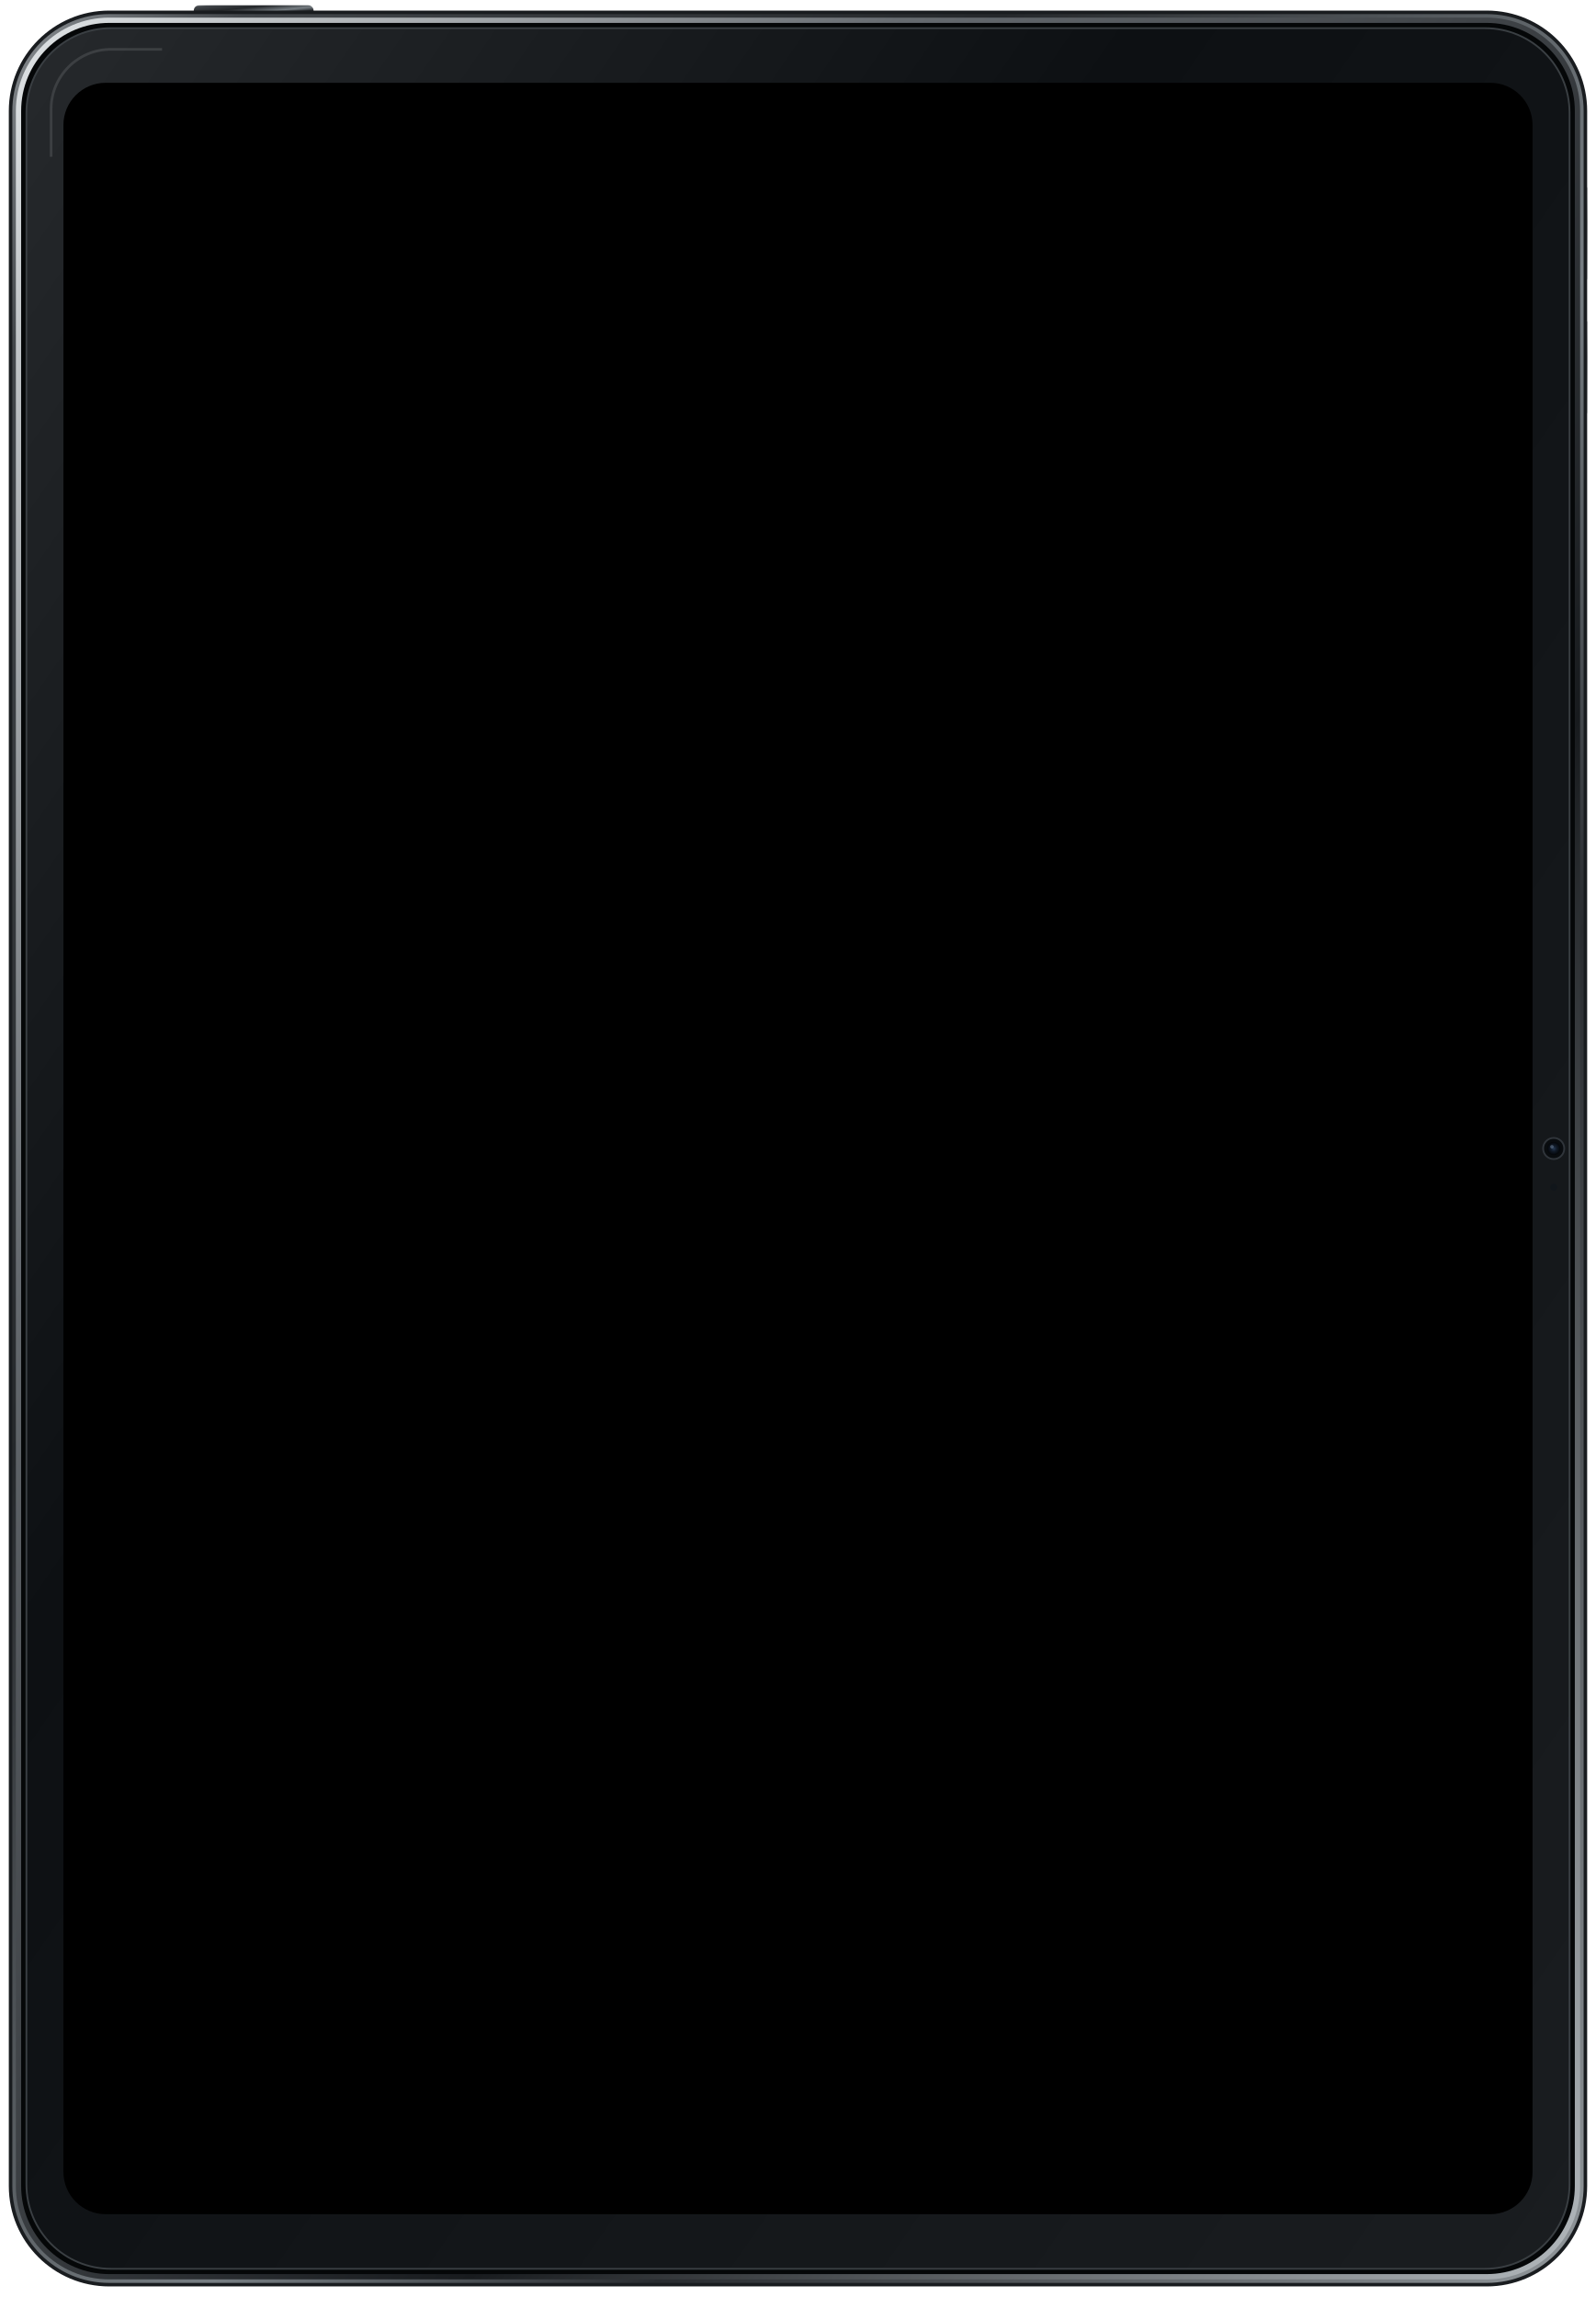
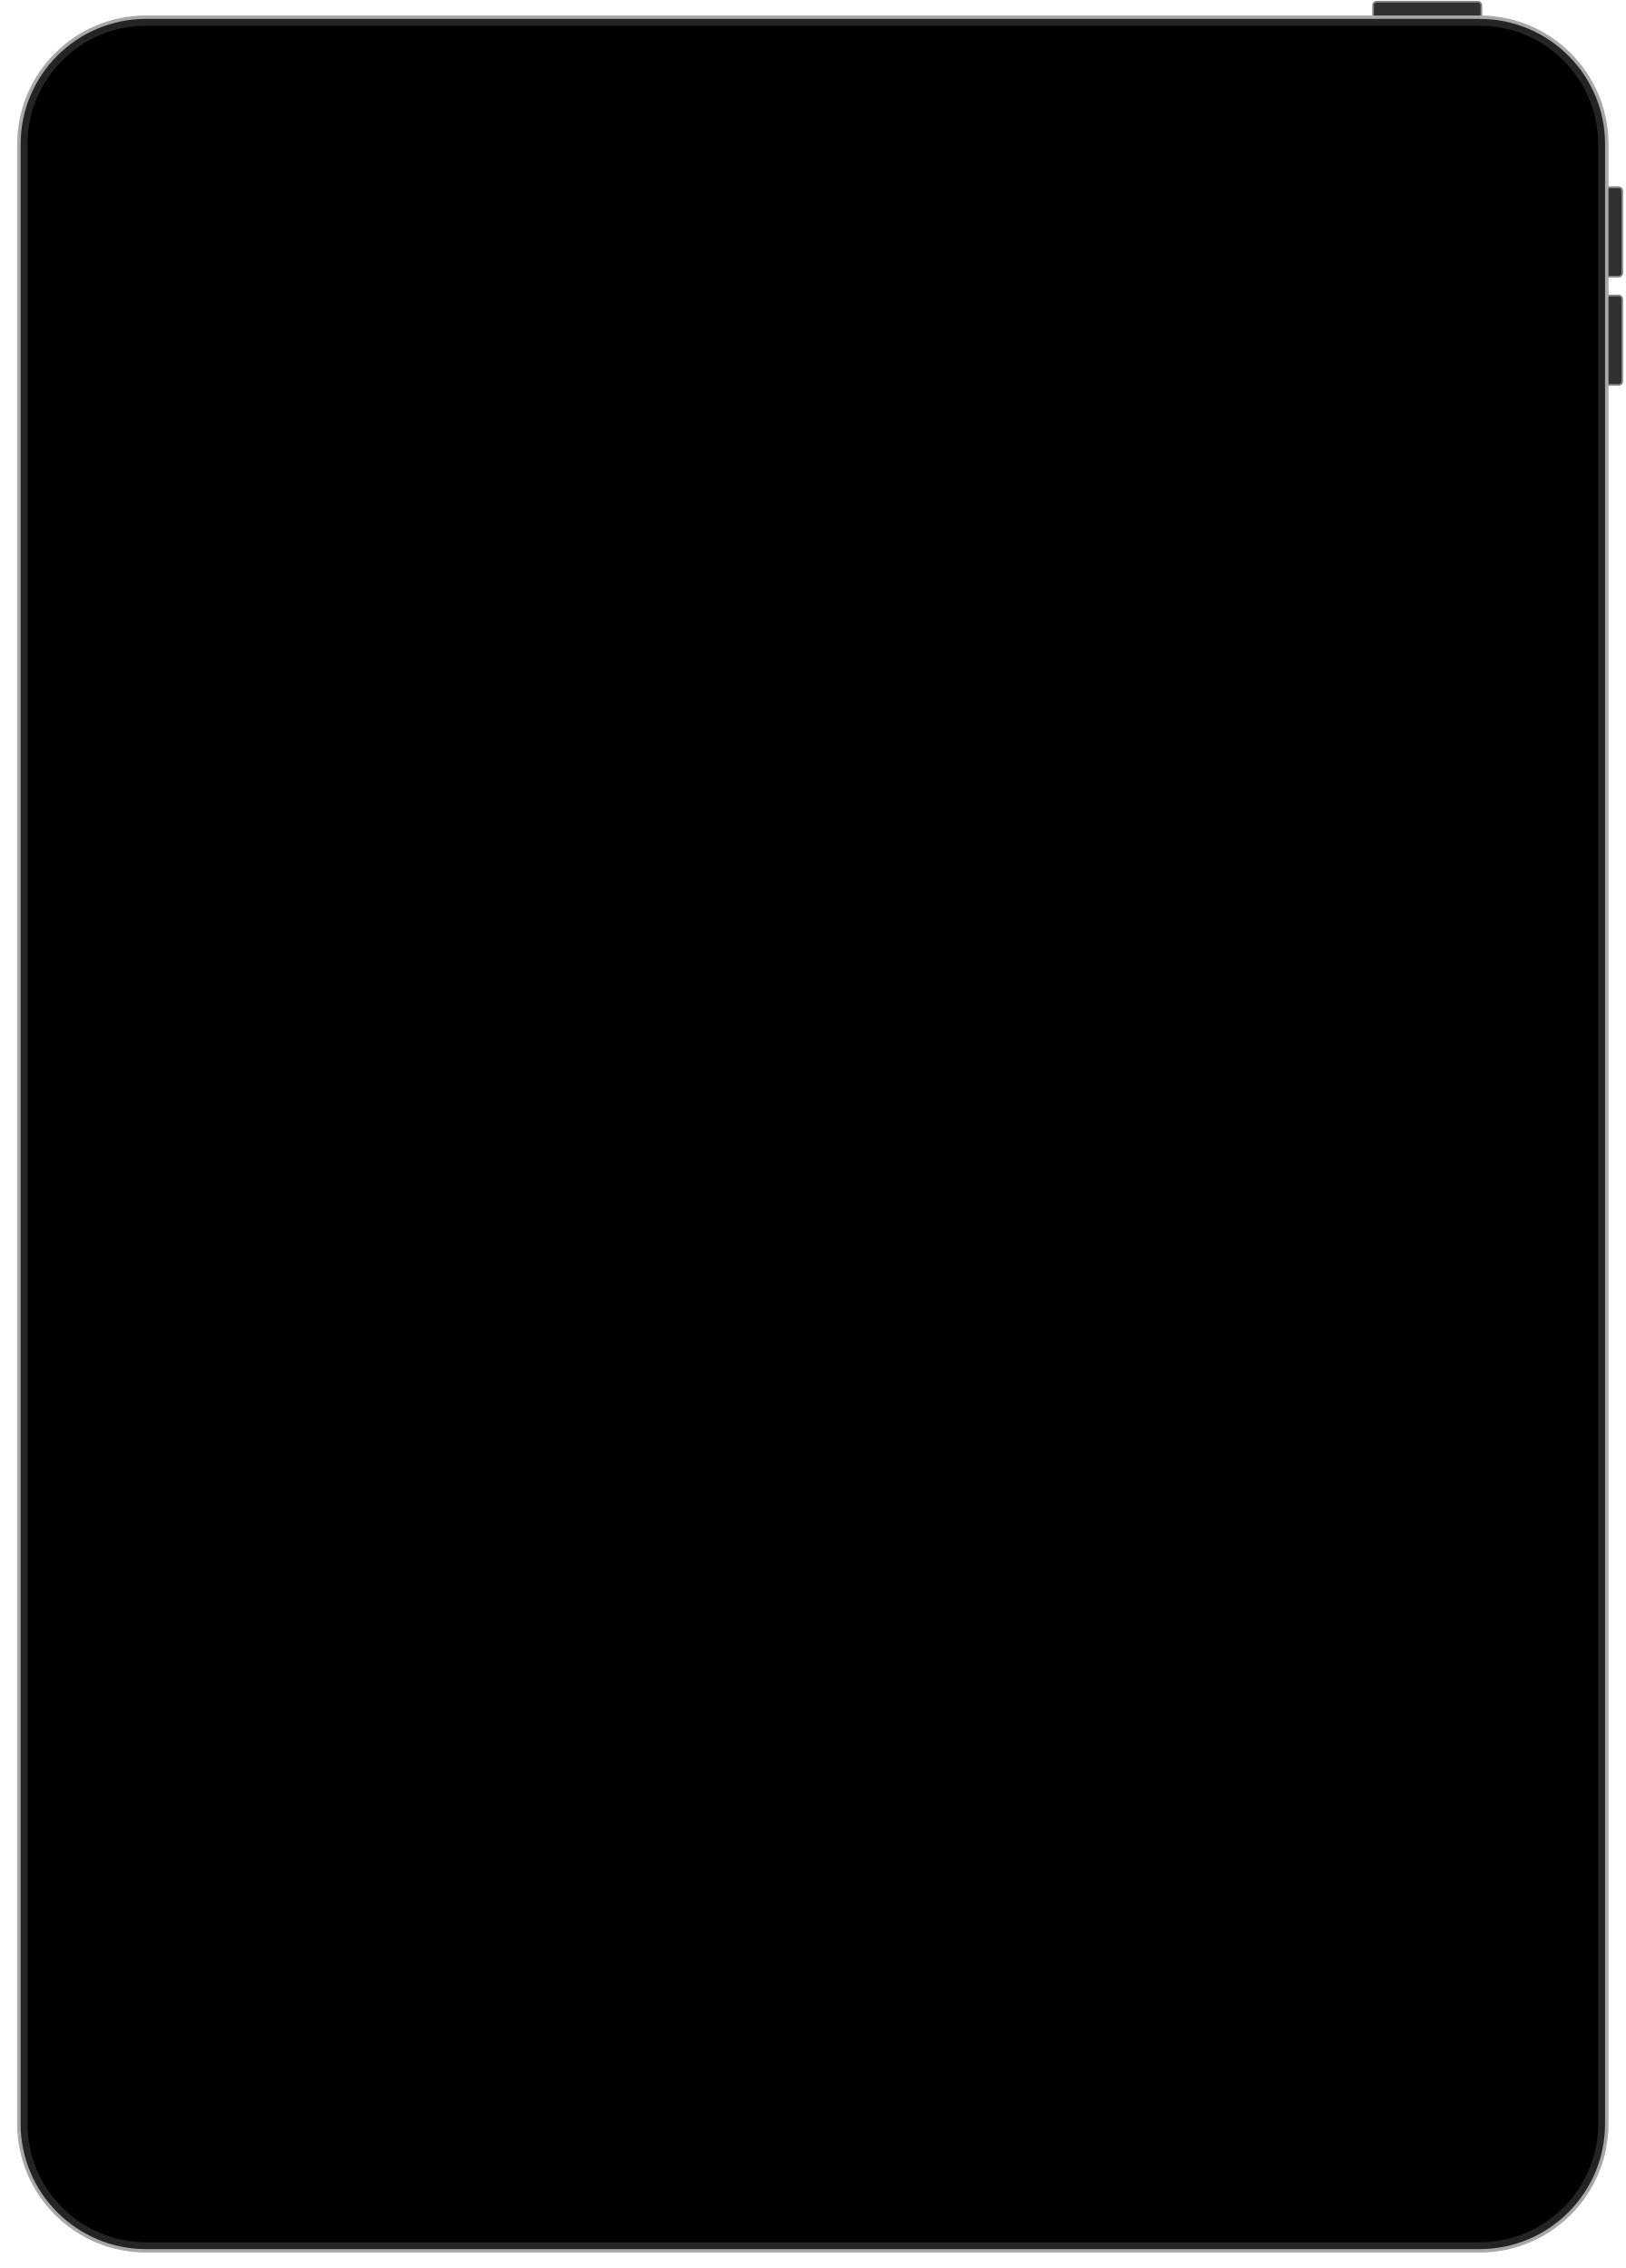
- <svg xmlns="http://www.w3.org/2000/svg" width="906" height="1304" viewBox="0 0 906 1304" preserveAspectRatio="none">
-   <defs>
-     <linearGradient id="metal" x1="0" y1="0" x2="1" y2="1">
-       <stop stop-color="#92979b" />
-       <stop offset=".08" stop-color="#42464a" />
-       <stop offset=".32" stop-color="#25282b" />
-       <stop offset=".56" stop-color="#777e83" />
-       <stop offset=".7" stop-color="#282b2f" />
-       <stop offset="1" stop-color="#949a9e" />
-     </linearGradient>
-     <linearGradient id="edge" x1="0" y1="0" x2="1" y2="1">
-       <stop stop-color="#e0e4e6" />
-       <stop offset=".28" stop-color="#666b70" />
-       <stop offset=".65" stop-color="#181b1e" />
-       <stop offset="1" stop-color="#b3b9bd" />
-     </linearGradient>
-     <linearGradient id="glass" x1="0" y1="0" x2="1" y2="1">
-       <stop stop-color="#26292c" />
-       <stop offset=".36" stop-color="#0d1013" />
-       <stop offset="1" stop-color="#1a1d20" />
-     </linearGradient>
-     <radialGradient id="lens">
-       <stop stop-color="#263a53" />
-       <stop offset=".45" stop-color="#111a28" />
-       <stop offset="1" stop-color="#040609" />
-     </radialGradient>
-   </defs>
-   <rect x="110" y="3" width="68" height="7" rx="3" fill="url(#metal)" />
-   <rect x="895" y="105" width="6" height="55" rx="2" fill="url(#metal)" />
-   <rect x="895" y="181" width="6" height="55" rx="2" fill="url(#metal)" />
-   <rect x="6" y="7" width="894" height="1290" rx="56" fill="url(#metal)" stroke="#191c1f" stroke-width="2" />
-   <rect x="9" y="10" width="888" height="1284" rx="53" fill="url(#edge)" />
-   <rect x="12" y="13" width="882" height="1278" rx="50" fill="#050708" />
-   <rect x="15" y="16" width="876" height="1272" rx="48" fill="url(#glass)" stroke="#3a3f43" stroke-width="1" />
-   <rect x="36" y="47" width="834" height="1210" rx="24" fill="#000" />
-   <circle cx="882" cy="652" r="6" fill="#090c0f" stroke="#30353b" stroke-width="1" />
-   <circle cx="882" cy="652" r="3.7" fill="url(#lens)" />
-   <circle cx="881" cy="651" r="1" fill="#71859e" opacity=".5" />
-   <circle cx="882" cy="674" r="2" fill="#11161b" />
-   <path d="M29 89V62a34 34 0 0 1 34-34h29" fill="none" stroke="#f0f4f7" opacity=".12" stroke-width="1.5" />
+ <svg xmlns="http://www.w3.org/2000/svg" width="946" height="1320" viewBox="0 0 946 1320" preserveAspectRatio="none">
+   <rect x="799" y="1" width="63" height="16" rx="2" fill="#303030" stroke="#858585" stroke-width="1" />
+   <rect x="928" y="109" width="16" height="52" rx="2" fill="#303030" stroke="#858585" stroke-width="1" />
+   <rect x="928" y="172" width="16" height="52" rx="2" fill="#303030" stroke="#858585" stroke-width="1" />
+   <rect x="10" y="9" width="926" height="1302" rx="75" fill="#a8a8a8" />
+   <rect x="12" y="11" width="922" height="1298" rx="73" fill="#242424" />
+   <rect x="16" y="15" width="914" height="1290" rx="69" fill="#000" />
</svg>
